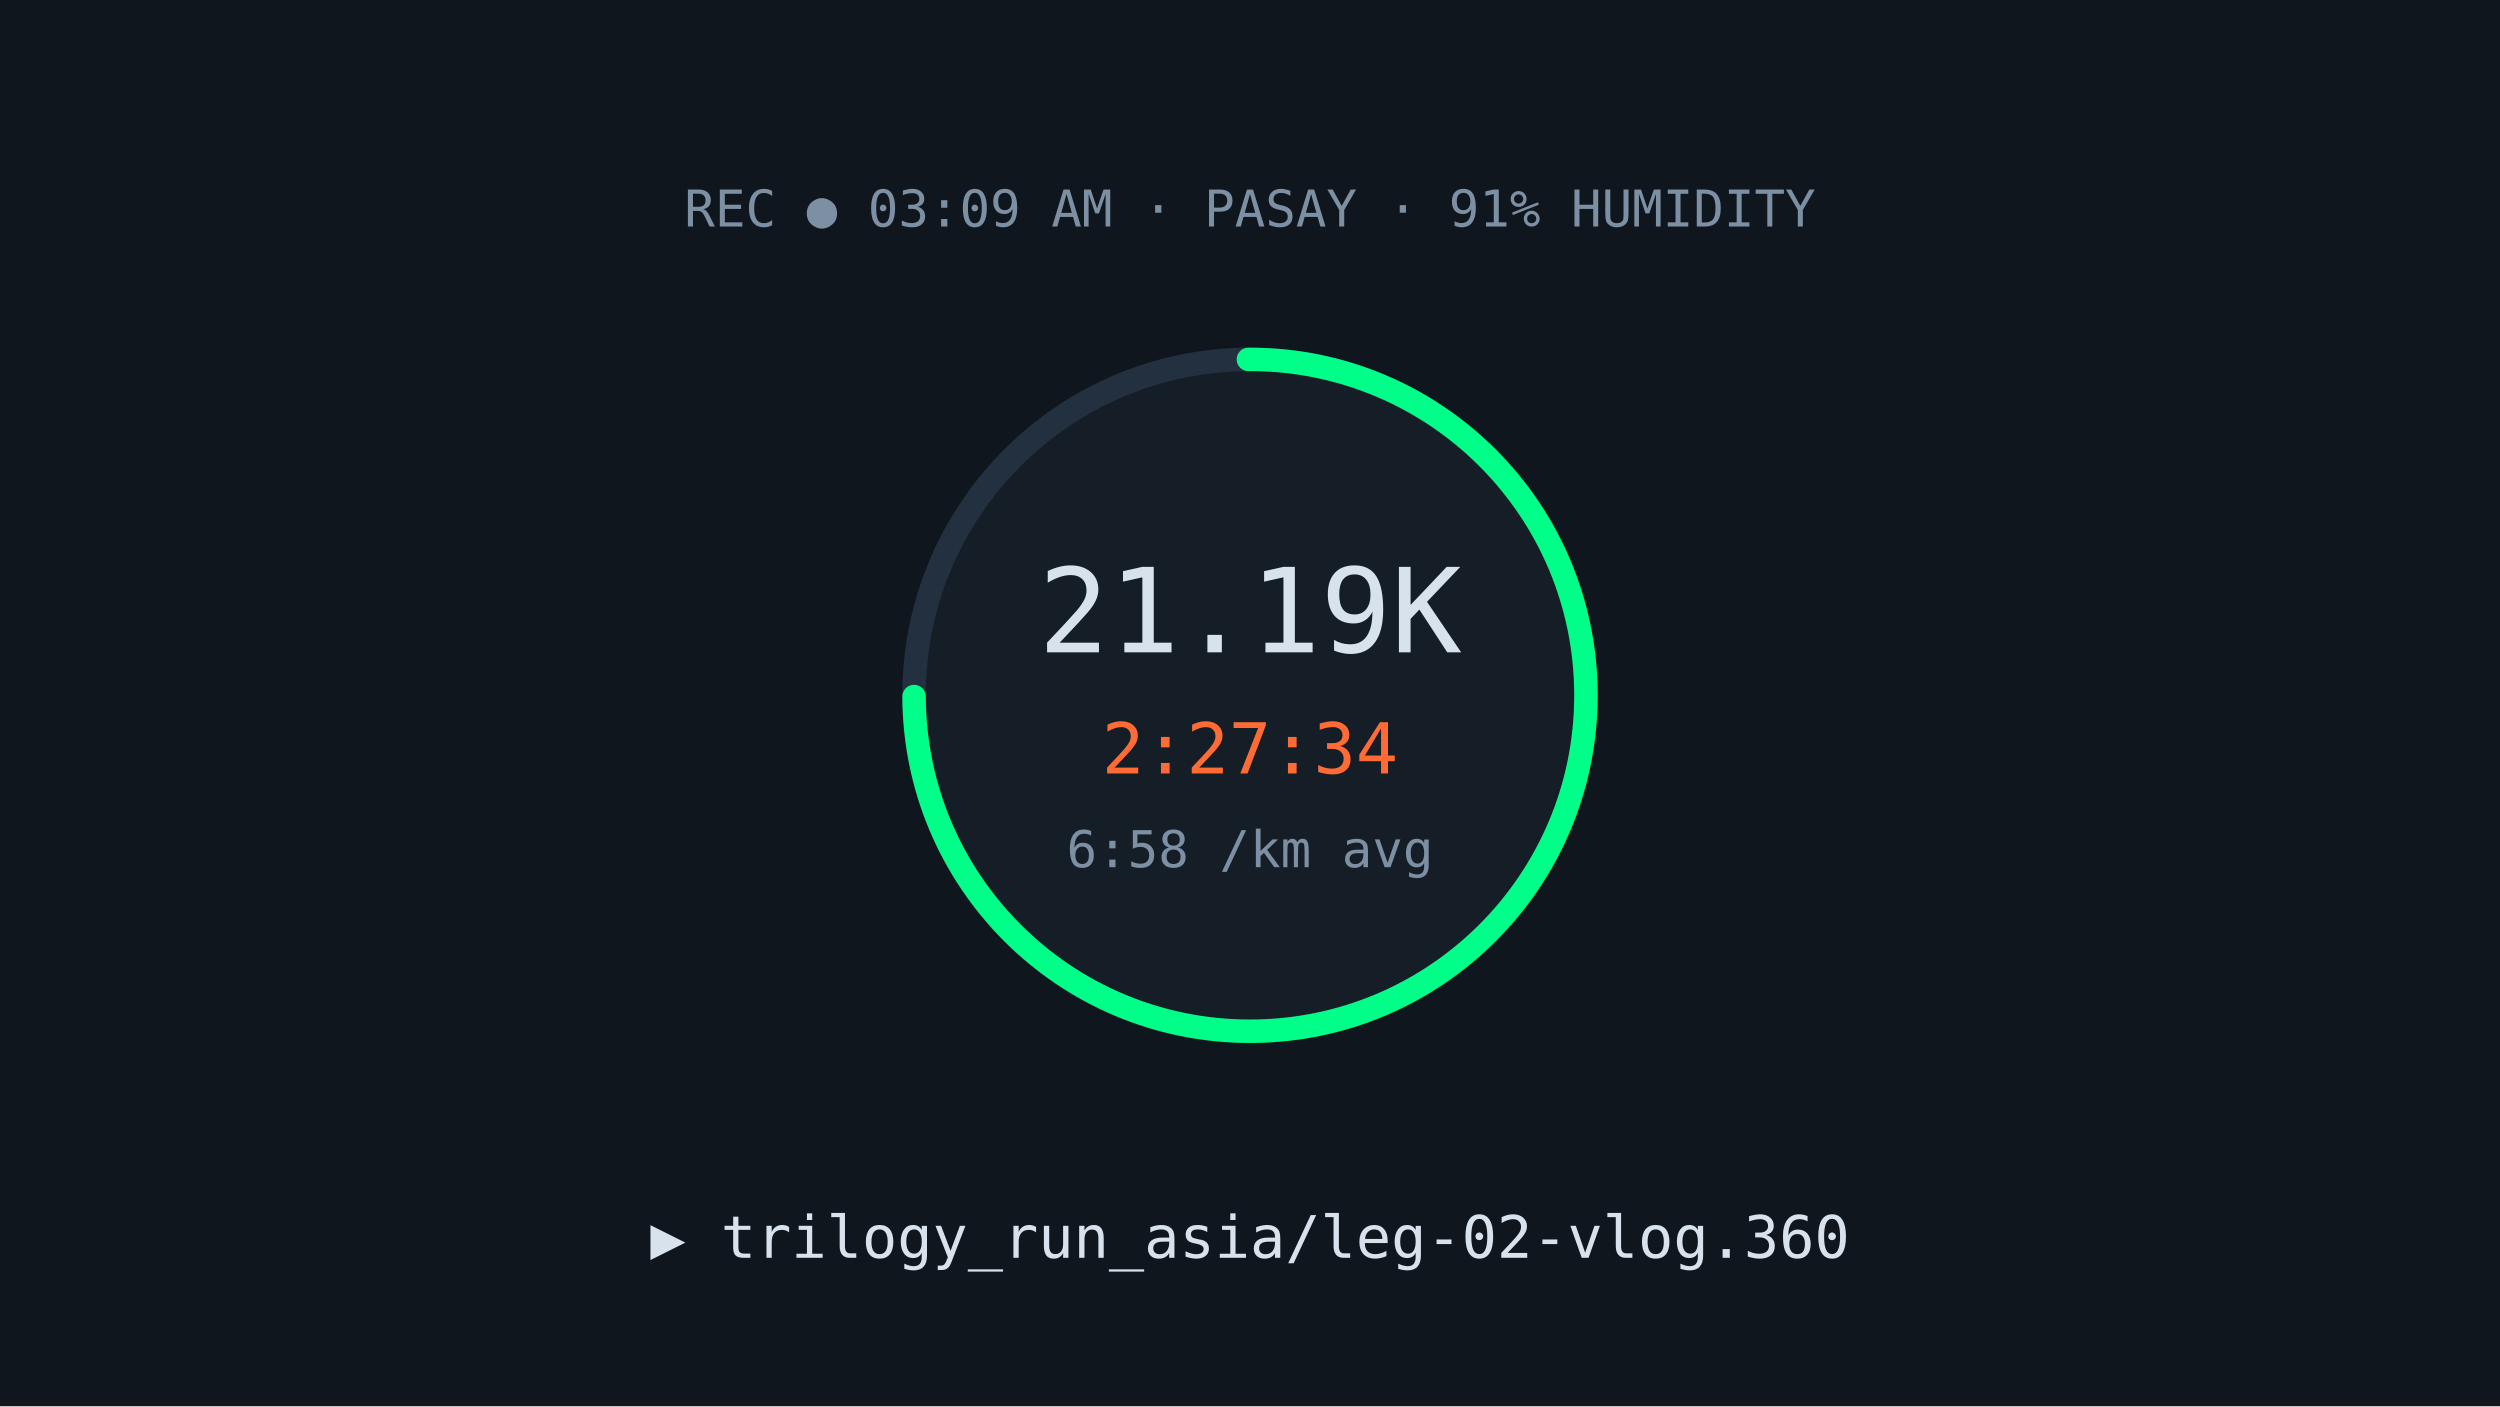
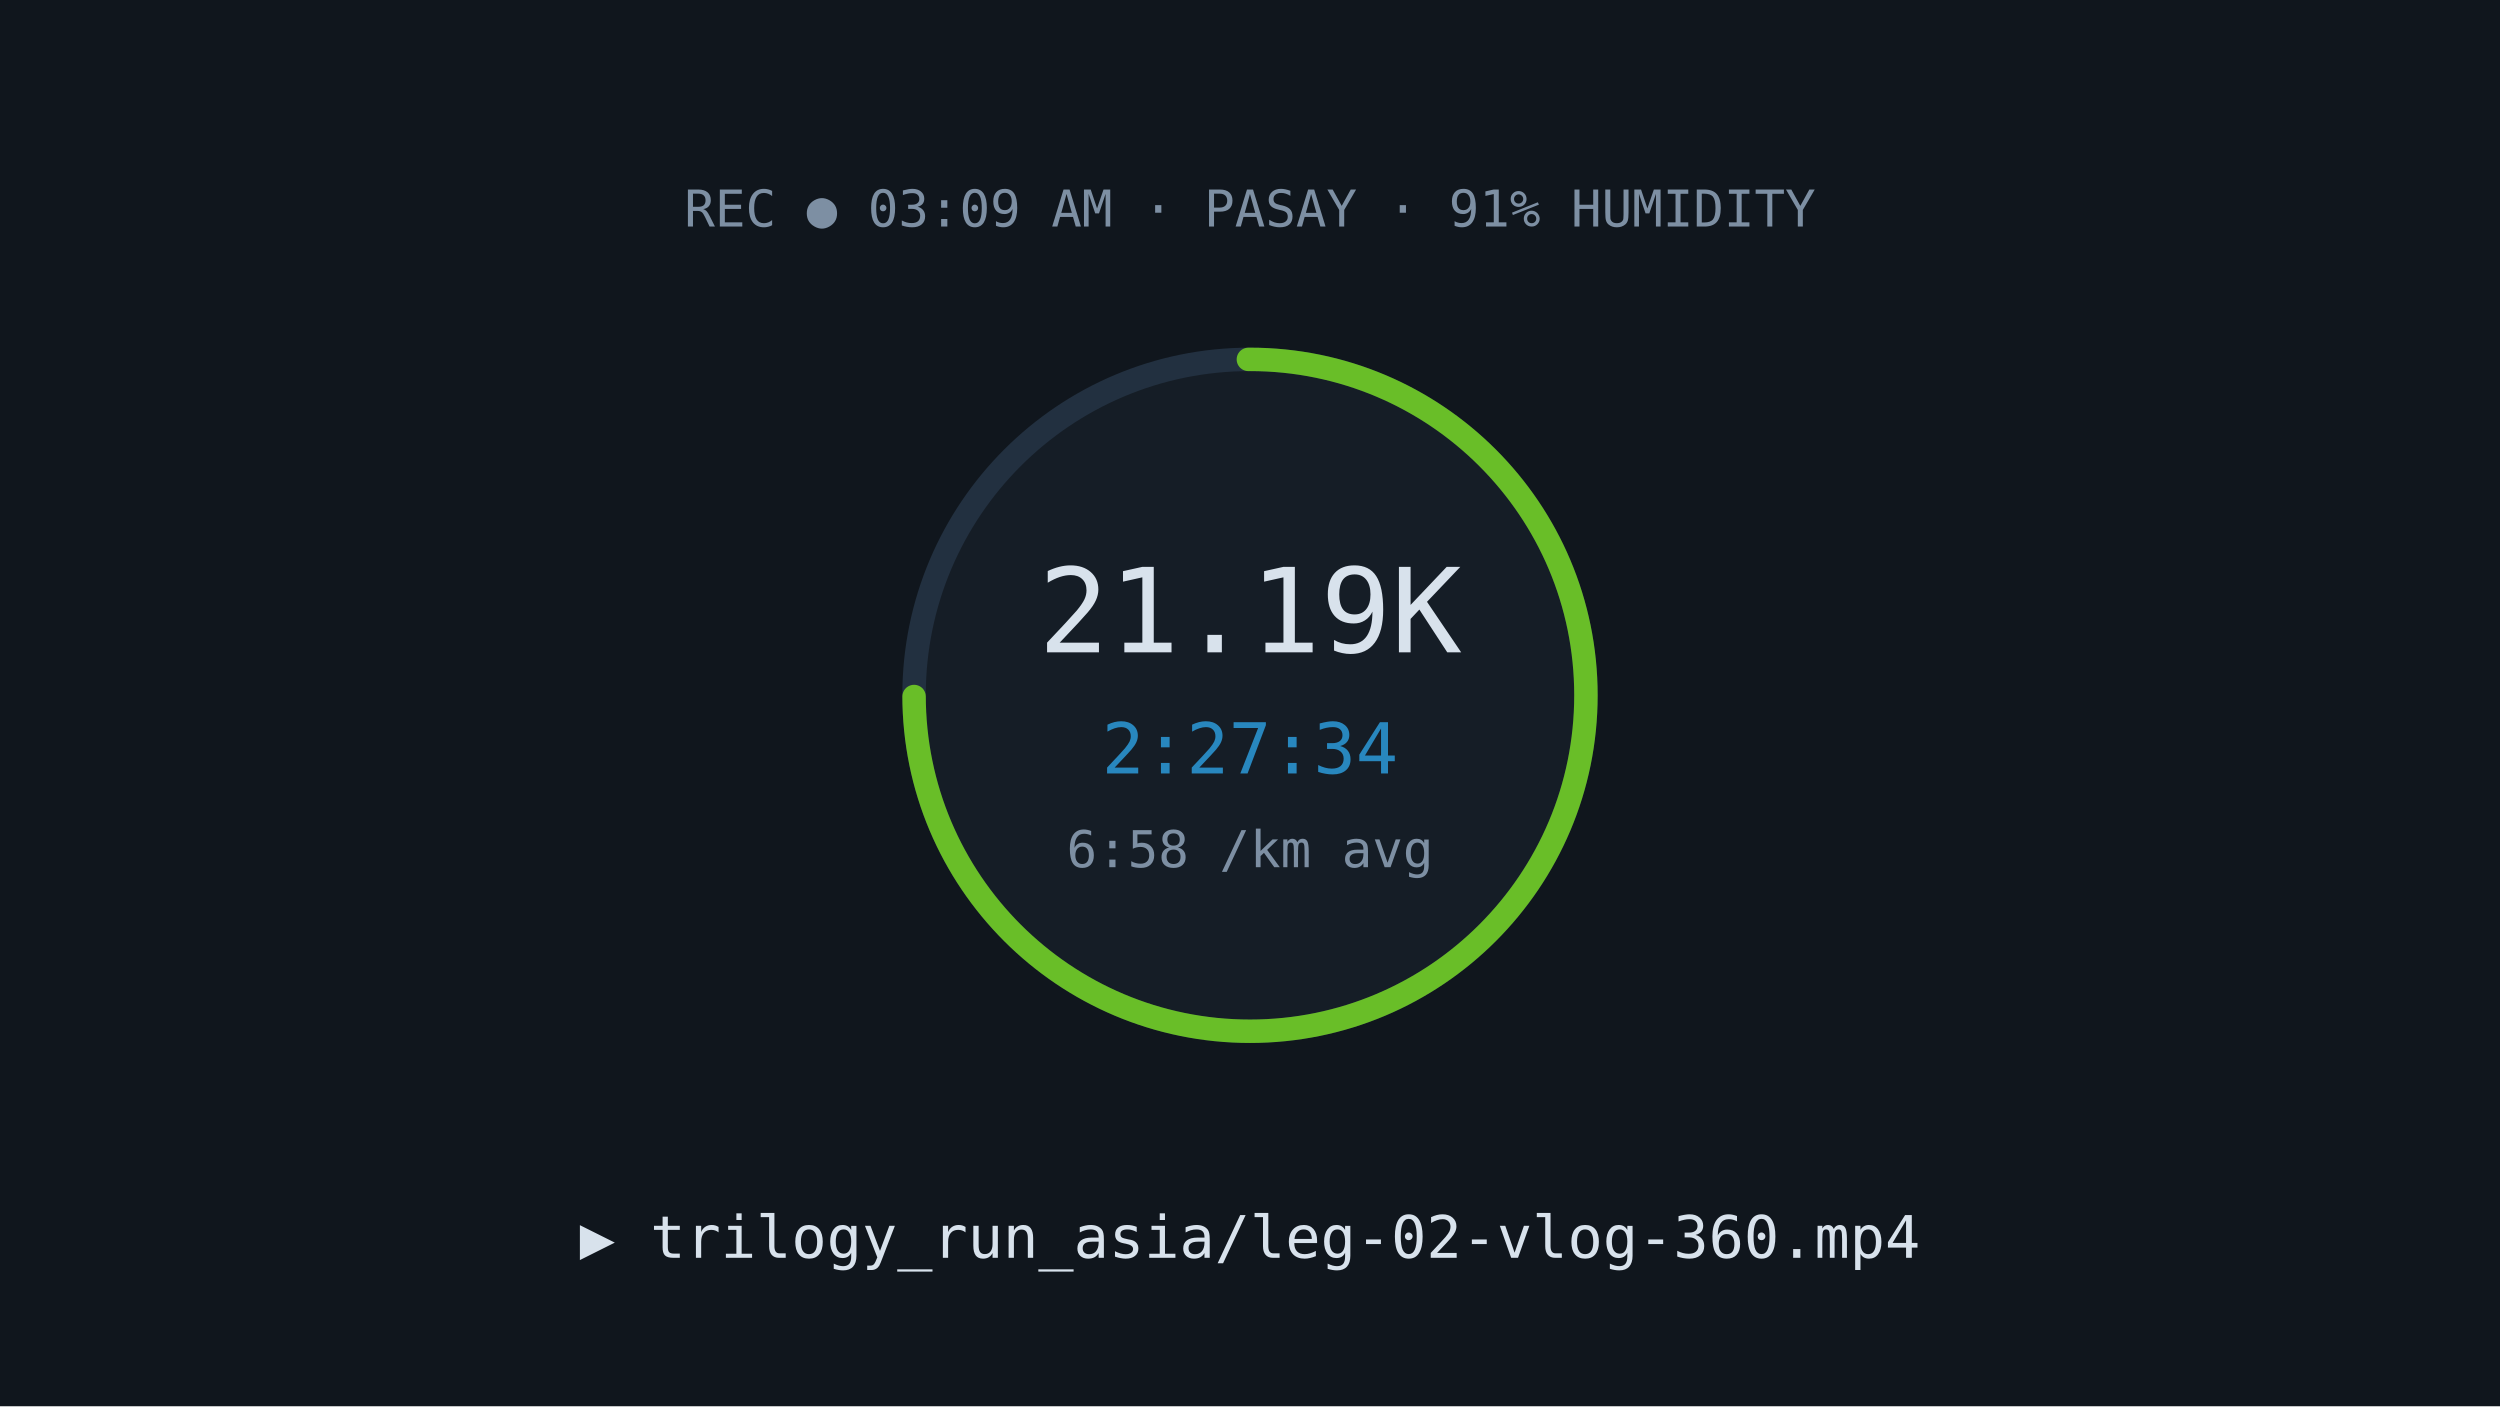
<svg xmlns="http://www.w3.org/2000/svg" viewBox="0 0 640 360">
  <rect width="640" height="360" fill="#10161d" />
  <text x="320" y="58" font-family="monospace" font-size="13" fill="#7d8fa3" text-anchor="middle">REC ● 03:09 AM · PASAY · 91% HUMIDITY</text>
  <circle cx="320" cy="178" r="86" fill="#151d26" stroke="#223040" stroke-width="6" />
-   <circle cx="320" cy="178" r="86" fill="none" stroke="#00ff88" stroke-width="6" stroke-dasharray="405 135" stroke-linecap="round" transform="rotate(-90 320 178)" />
+   <circle cx="320" cy="178" r="86" fill="none" stroke="#69be28" stroke-width="6" stroke-dasharray="405 135" stroke-linecap="round" transform="rotate(-90 320 178)" />
  <text x="320" y="167" font-family="monospace" font-size="30" fill="#d8e2ec" text-anchor="middle">21.19K</text>
-   <text x="320" y="198" font-family="monospace" font-size="18" fill="#ff6b35" text-anchor="middle">2:27:34</text>
+   <text x="320" y="198" font-family="monospace" font-size="18" fill="#2887be" text-anchor="middle">2:27:34</text>
  <text x="320" y="222" font-family="monospace" font-size="13" fill="#7d8fa3" text-anchor="middle">6:58 /km avg</text>
-   <text x="320" y="322" font-family="monospace" font-size="15" fill="#d8e2ec" text-anchor="middle">▶ trilogy_run_asia/leg-02-vlog.360</text>
+   <text x="320" y="322" font-family="monospace" font-size="15" fill="#d8e2ec" text-anchor="middle">▶ trilogy_run_asia/leg-02-vlog-360.mp4</text>
</svg>
